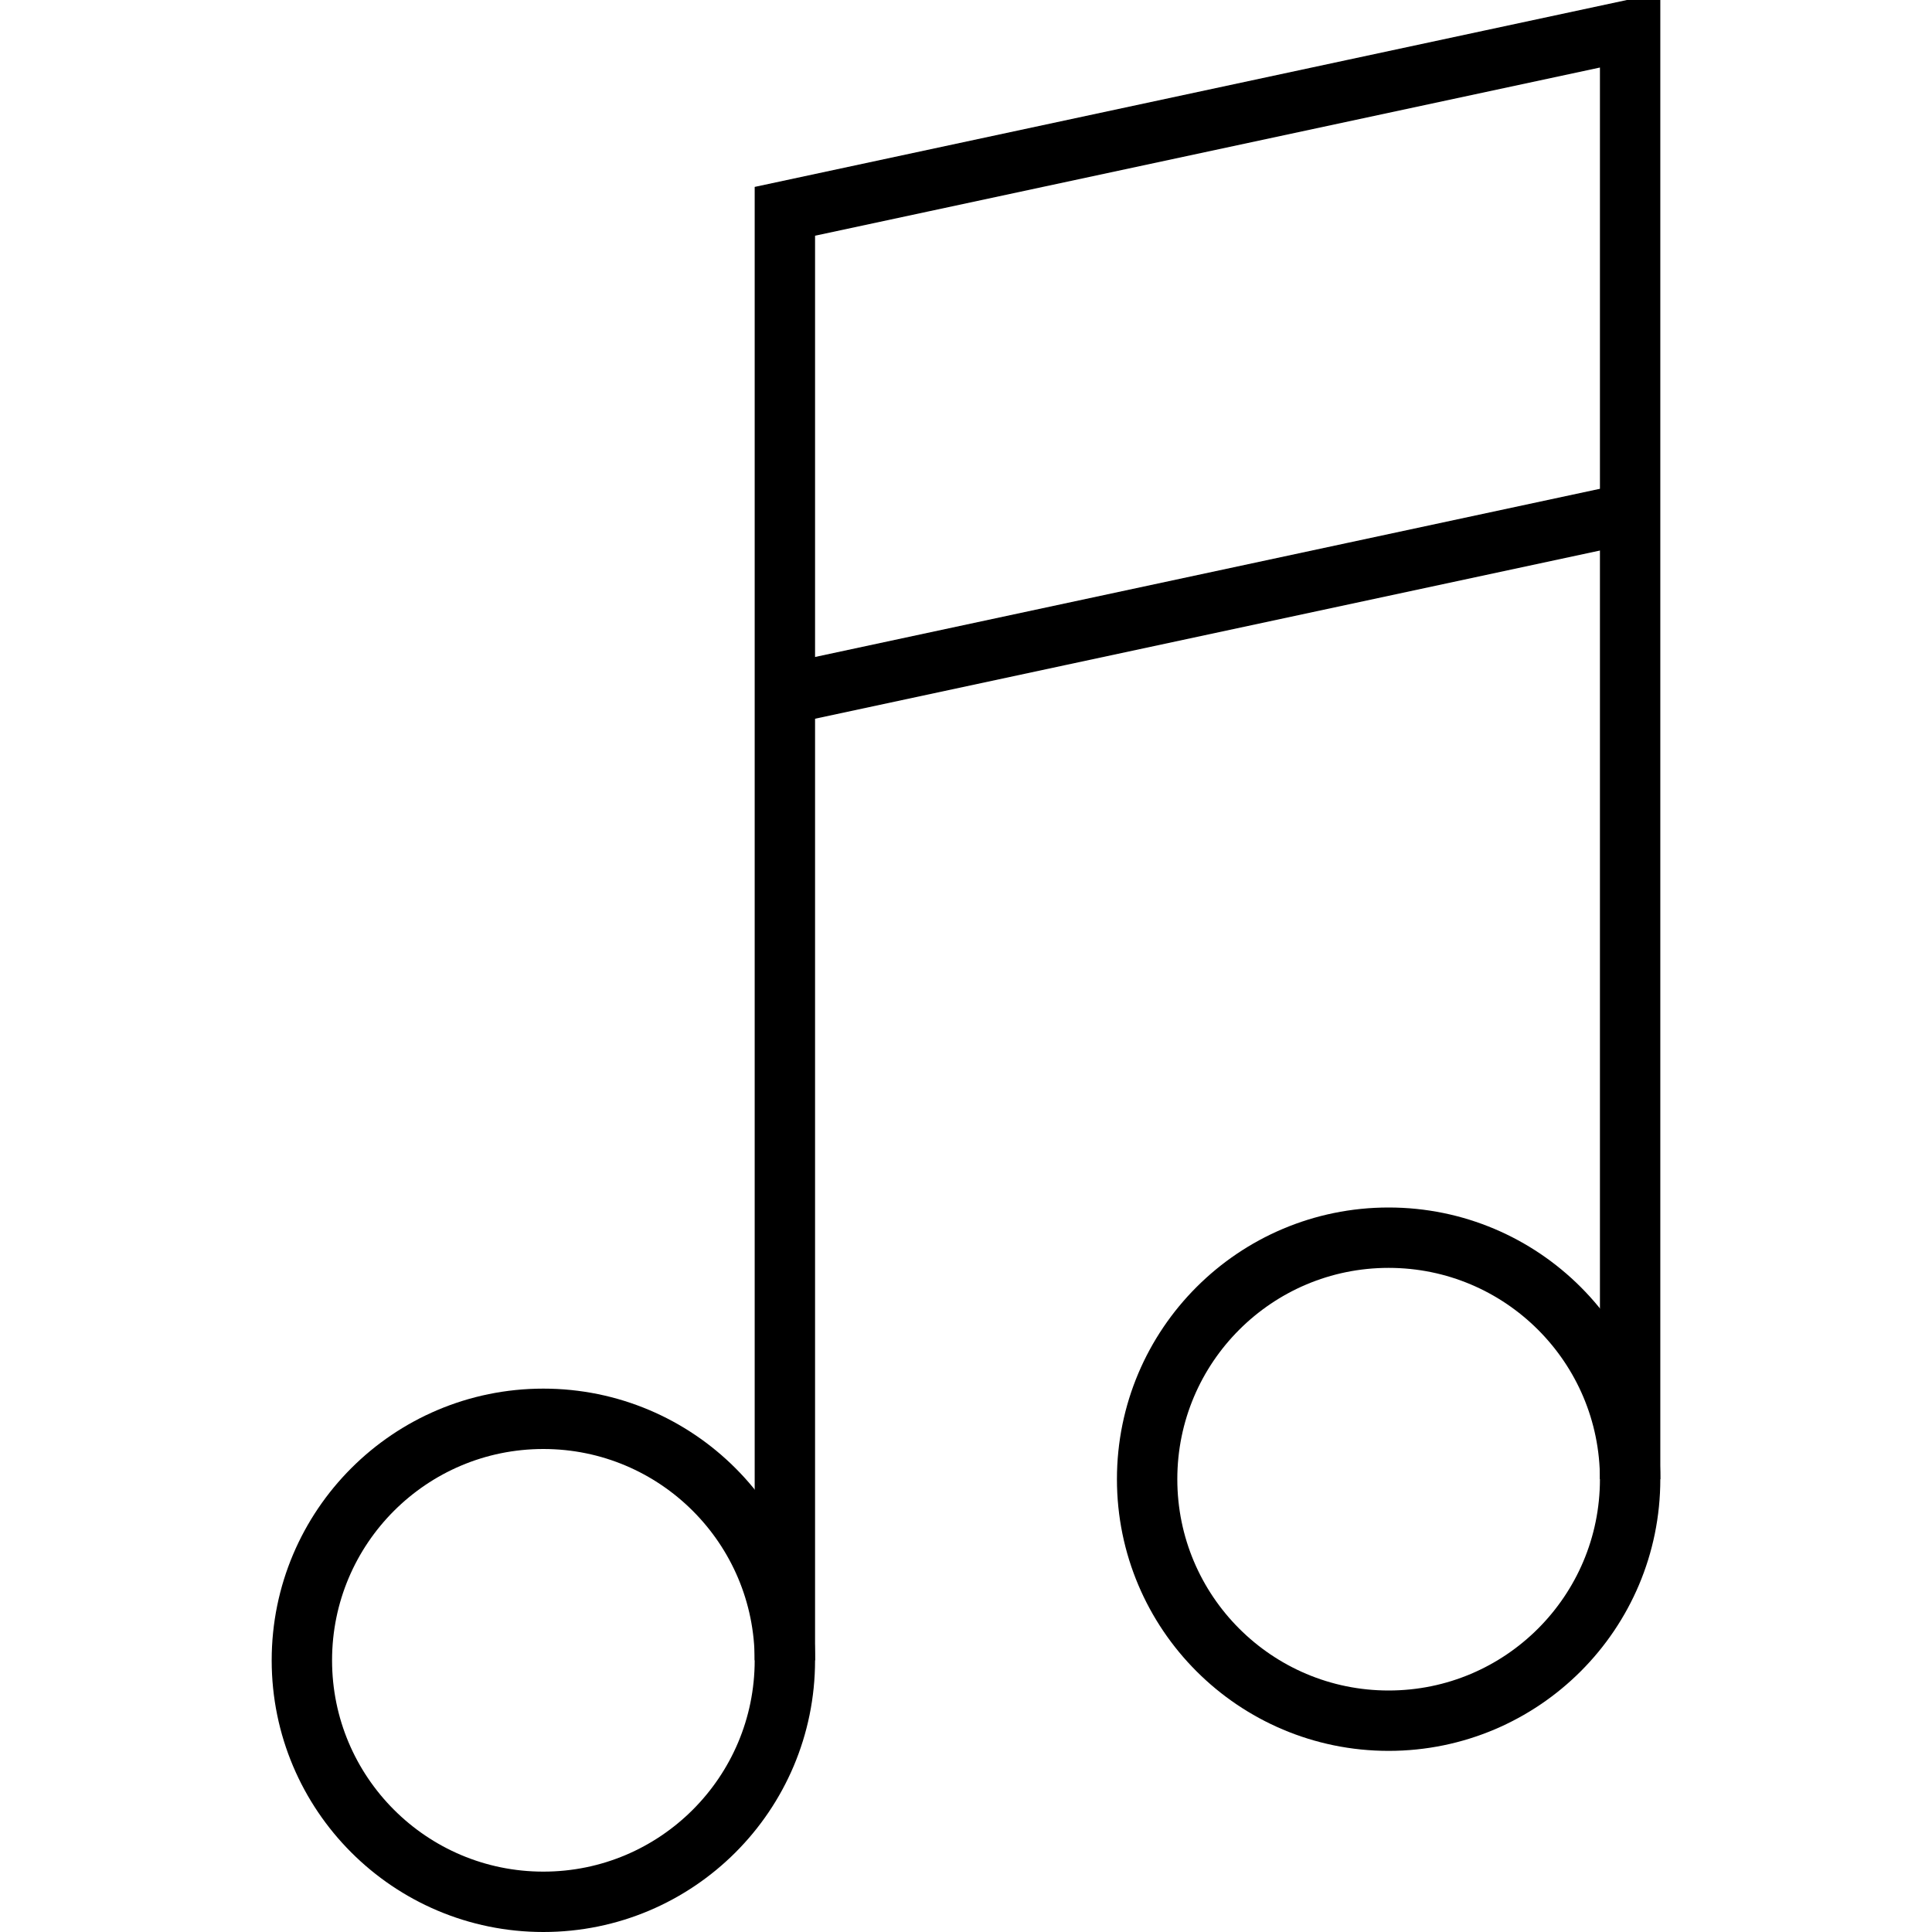
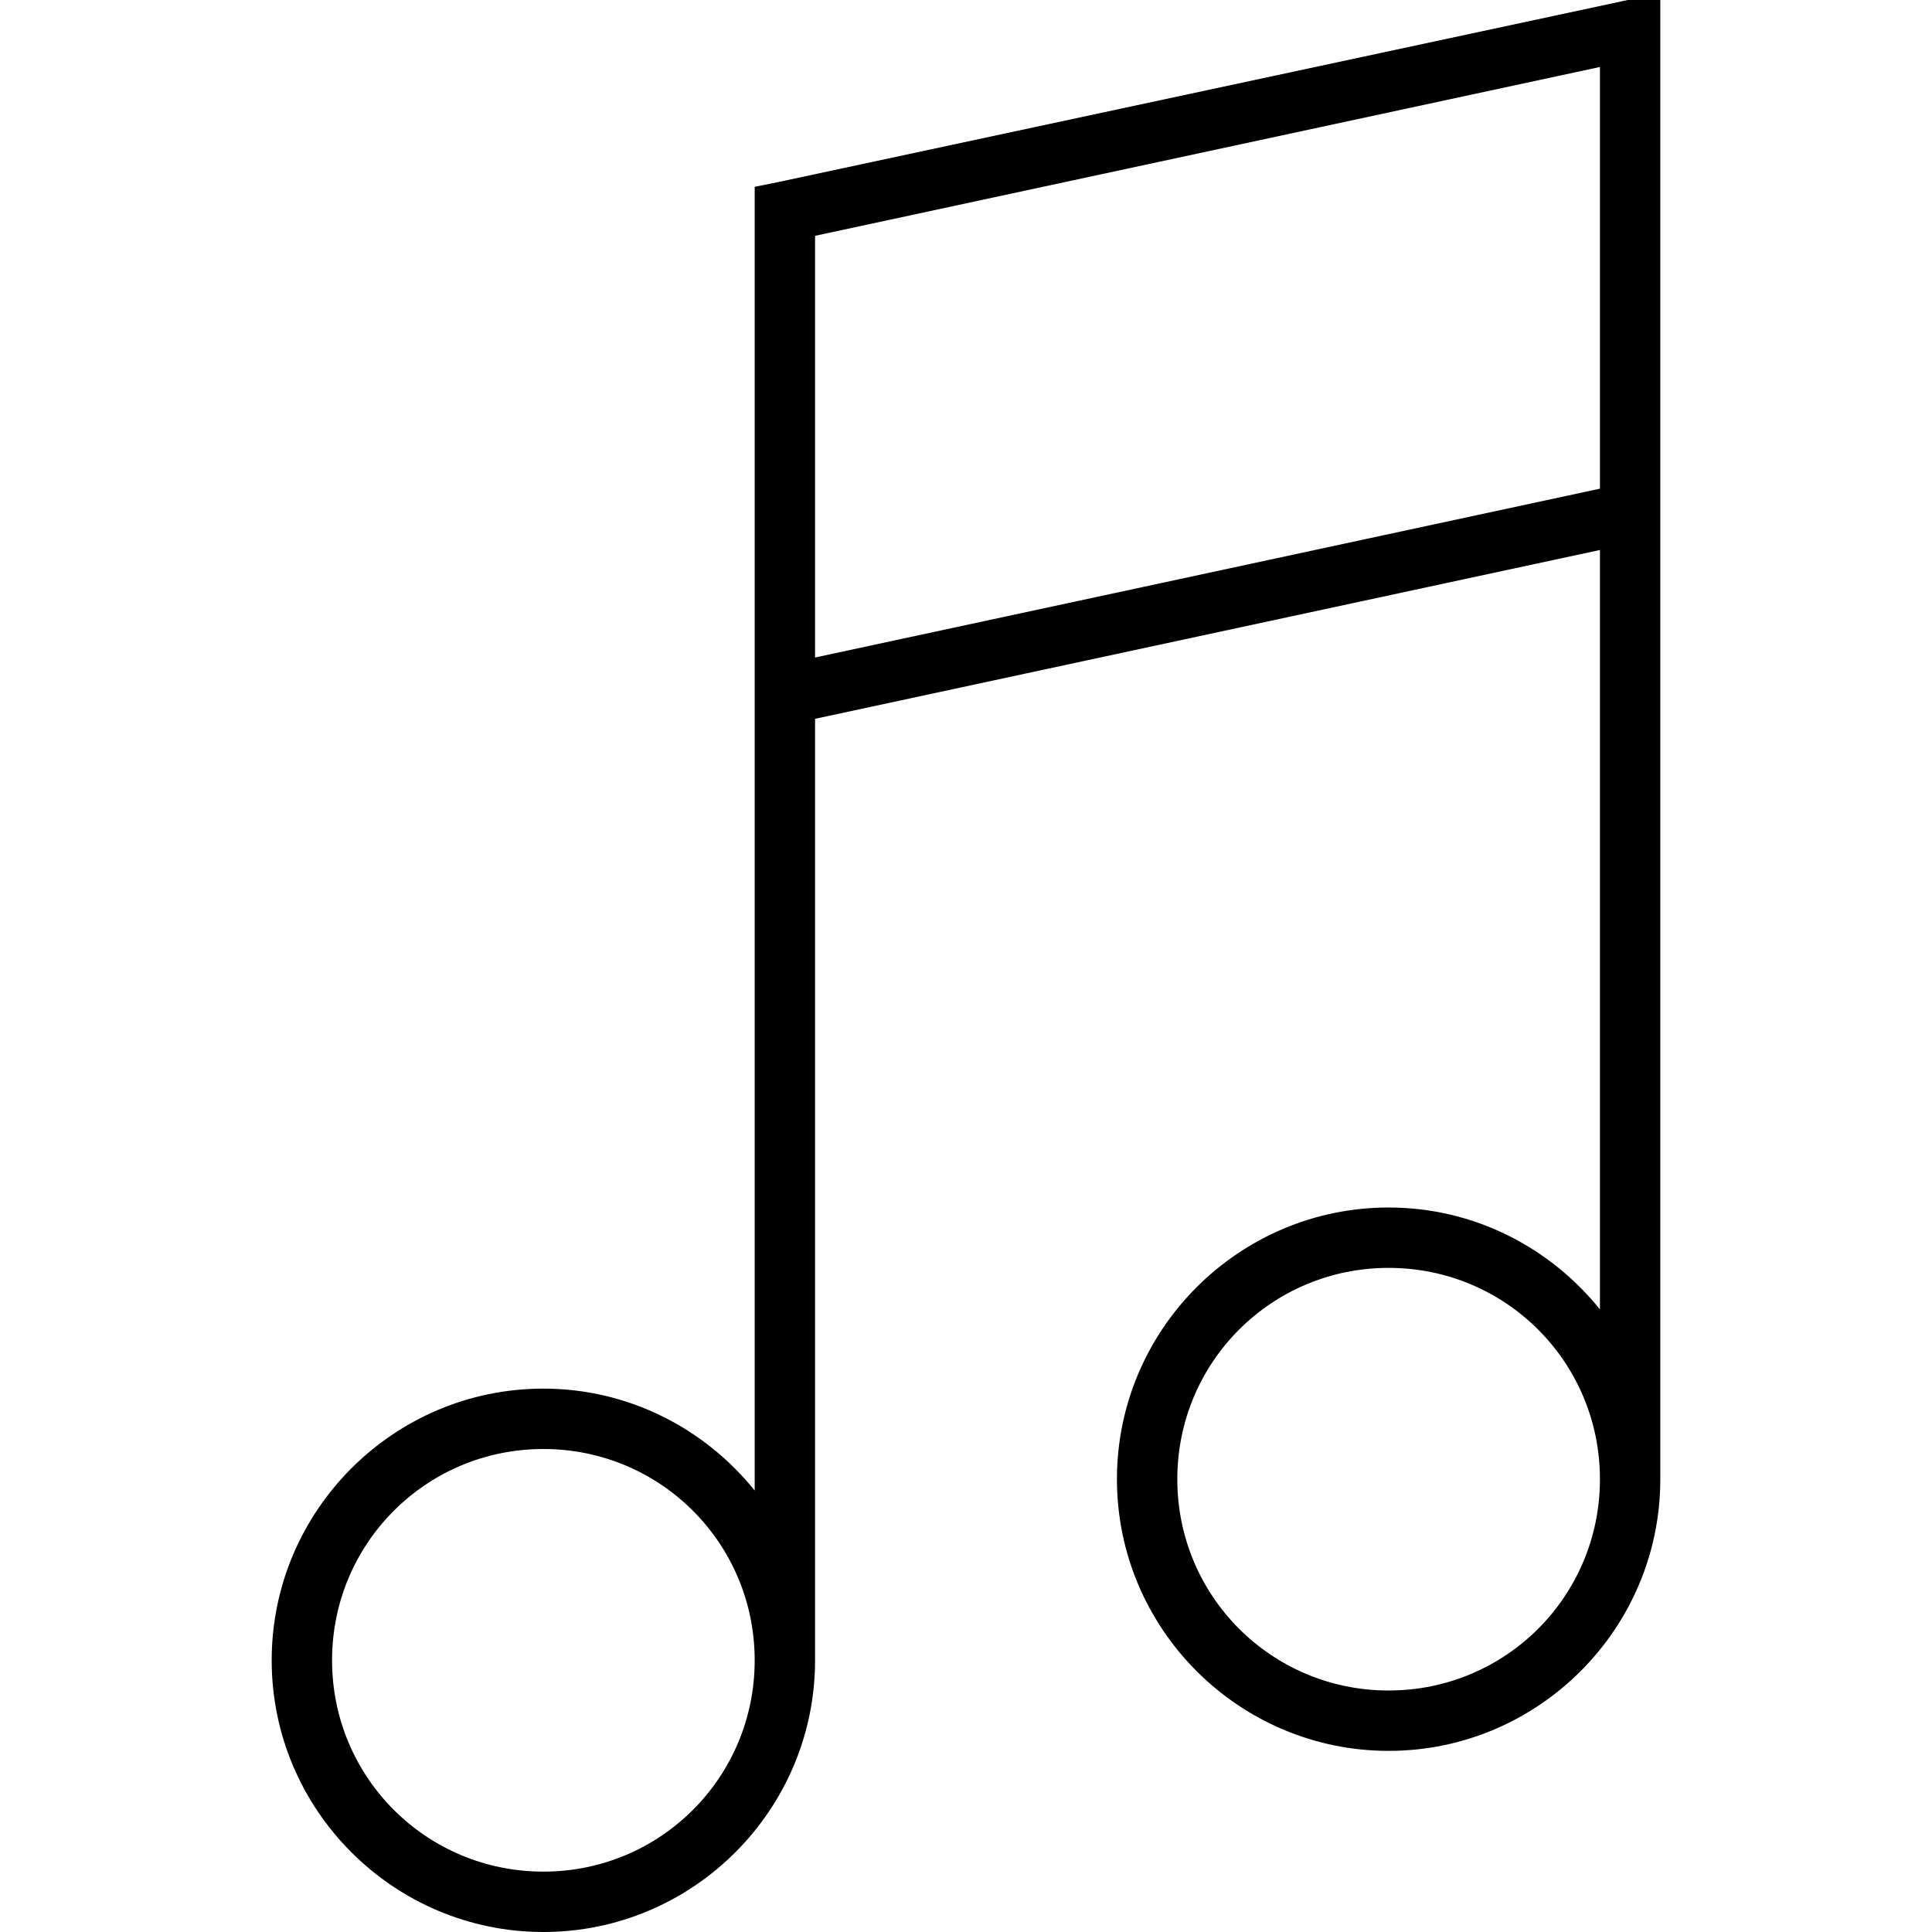
- <svg xmlns="http://www.w3.org/2000/svg" version="1.1" id="Layer_1" x="0px" y="0px" width="64px" height="64px" viewBox="0 0 64 64" enable-background="new 0 0 64 64" xml:space="preserve">
-   <g>
-     <circle fill="none" stroke="#000000" stroke-width="2" stroke-miterlimit="10" cx="18" cy="55" r="8" />
-     <circle fill="none" stroke="#000000" stroke-width="2" stroke-miterlimit="10" cx="46" cy="49" r="8" />
-     <polyline fill="none" stroke="#000000" stroke-width="2" stroke-miterlimit="10" points="54,49 54,1 26,7 26,55  " />
-     <line fill="none" stroke="#000000" stroke-width="2" stroke-miterlimit="10" x1="26" y1="23" x2="54" y2="17" />
-   </g>
+ <svg xmlns="http://www.w3.org/2000/svg" version="1.1" width="64" height="64" viewBox="0 0 64 64" id="Layer_1" xml:space="preserve">
+   <defs id="defs15" />
+   <path d="m 55,-0.25 -1.219,0.281 -28,6 L 25,6.188 25,7 25,49.375 C 23.348,47.324 20.829,46 18,46 c -4.959,0 -9,4.041 -9,9 0,4.959 4.041,9 9,9 4.959,0 9,-4.041 9,-9 L 27,23.812 53,18.219 53,43.375 C 51.348,41.324 48.829,40 46,40 c -4.959,0 -9,4.041 -9,9 0,4.959 4.041,9 9,9 4.959,0 9,-4.041 9,-9 L 55,1 55,-0.25 z M 53,2.219 53,16.188 27,21.781 27,7.812 53,2.219 z M 46,42 c 3.878,0 7,3.122 7,7 0,3.878 -3.122,7 -7,7 -3.878,0 -7,-3.122 -7,-7 0,-3.878 3.122,-7 7,-7 z m -28,6 c 3.878,0 7,3.122 7,7 0,3.878 -3.122,7 -7,7 -3.878,0 -7,-3.122 -7,-7 0,-3.878 3.122,-7 7,-7 z" id="circle5" style="font-size:medium;font-style:normal;font-variant:normal;font-weight:normal;font-stretch:normal;text-indent:0;text-align:start;text-decoration:none;line-height:normal;letter-spacing:normal;word-spacing:normal;text-transform:none;direction:ltr;block-progression:tb;writing-mode:lr-tb;text-anchor:start;baseline-shift:baseline;color:#000000;fill:#000000;fill-opacity:1;stroke:none;stroke-width:2;marker:none;visibility:visible;display:inline;overflow:visible;enable-background:accumulate;font-family:Sans;-inkscape-font-specification:Sans" />
</svg>
